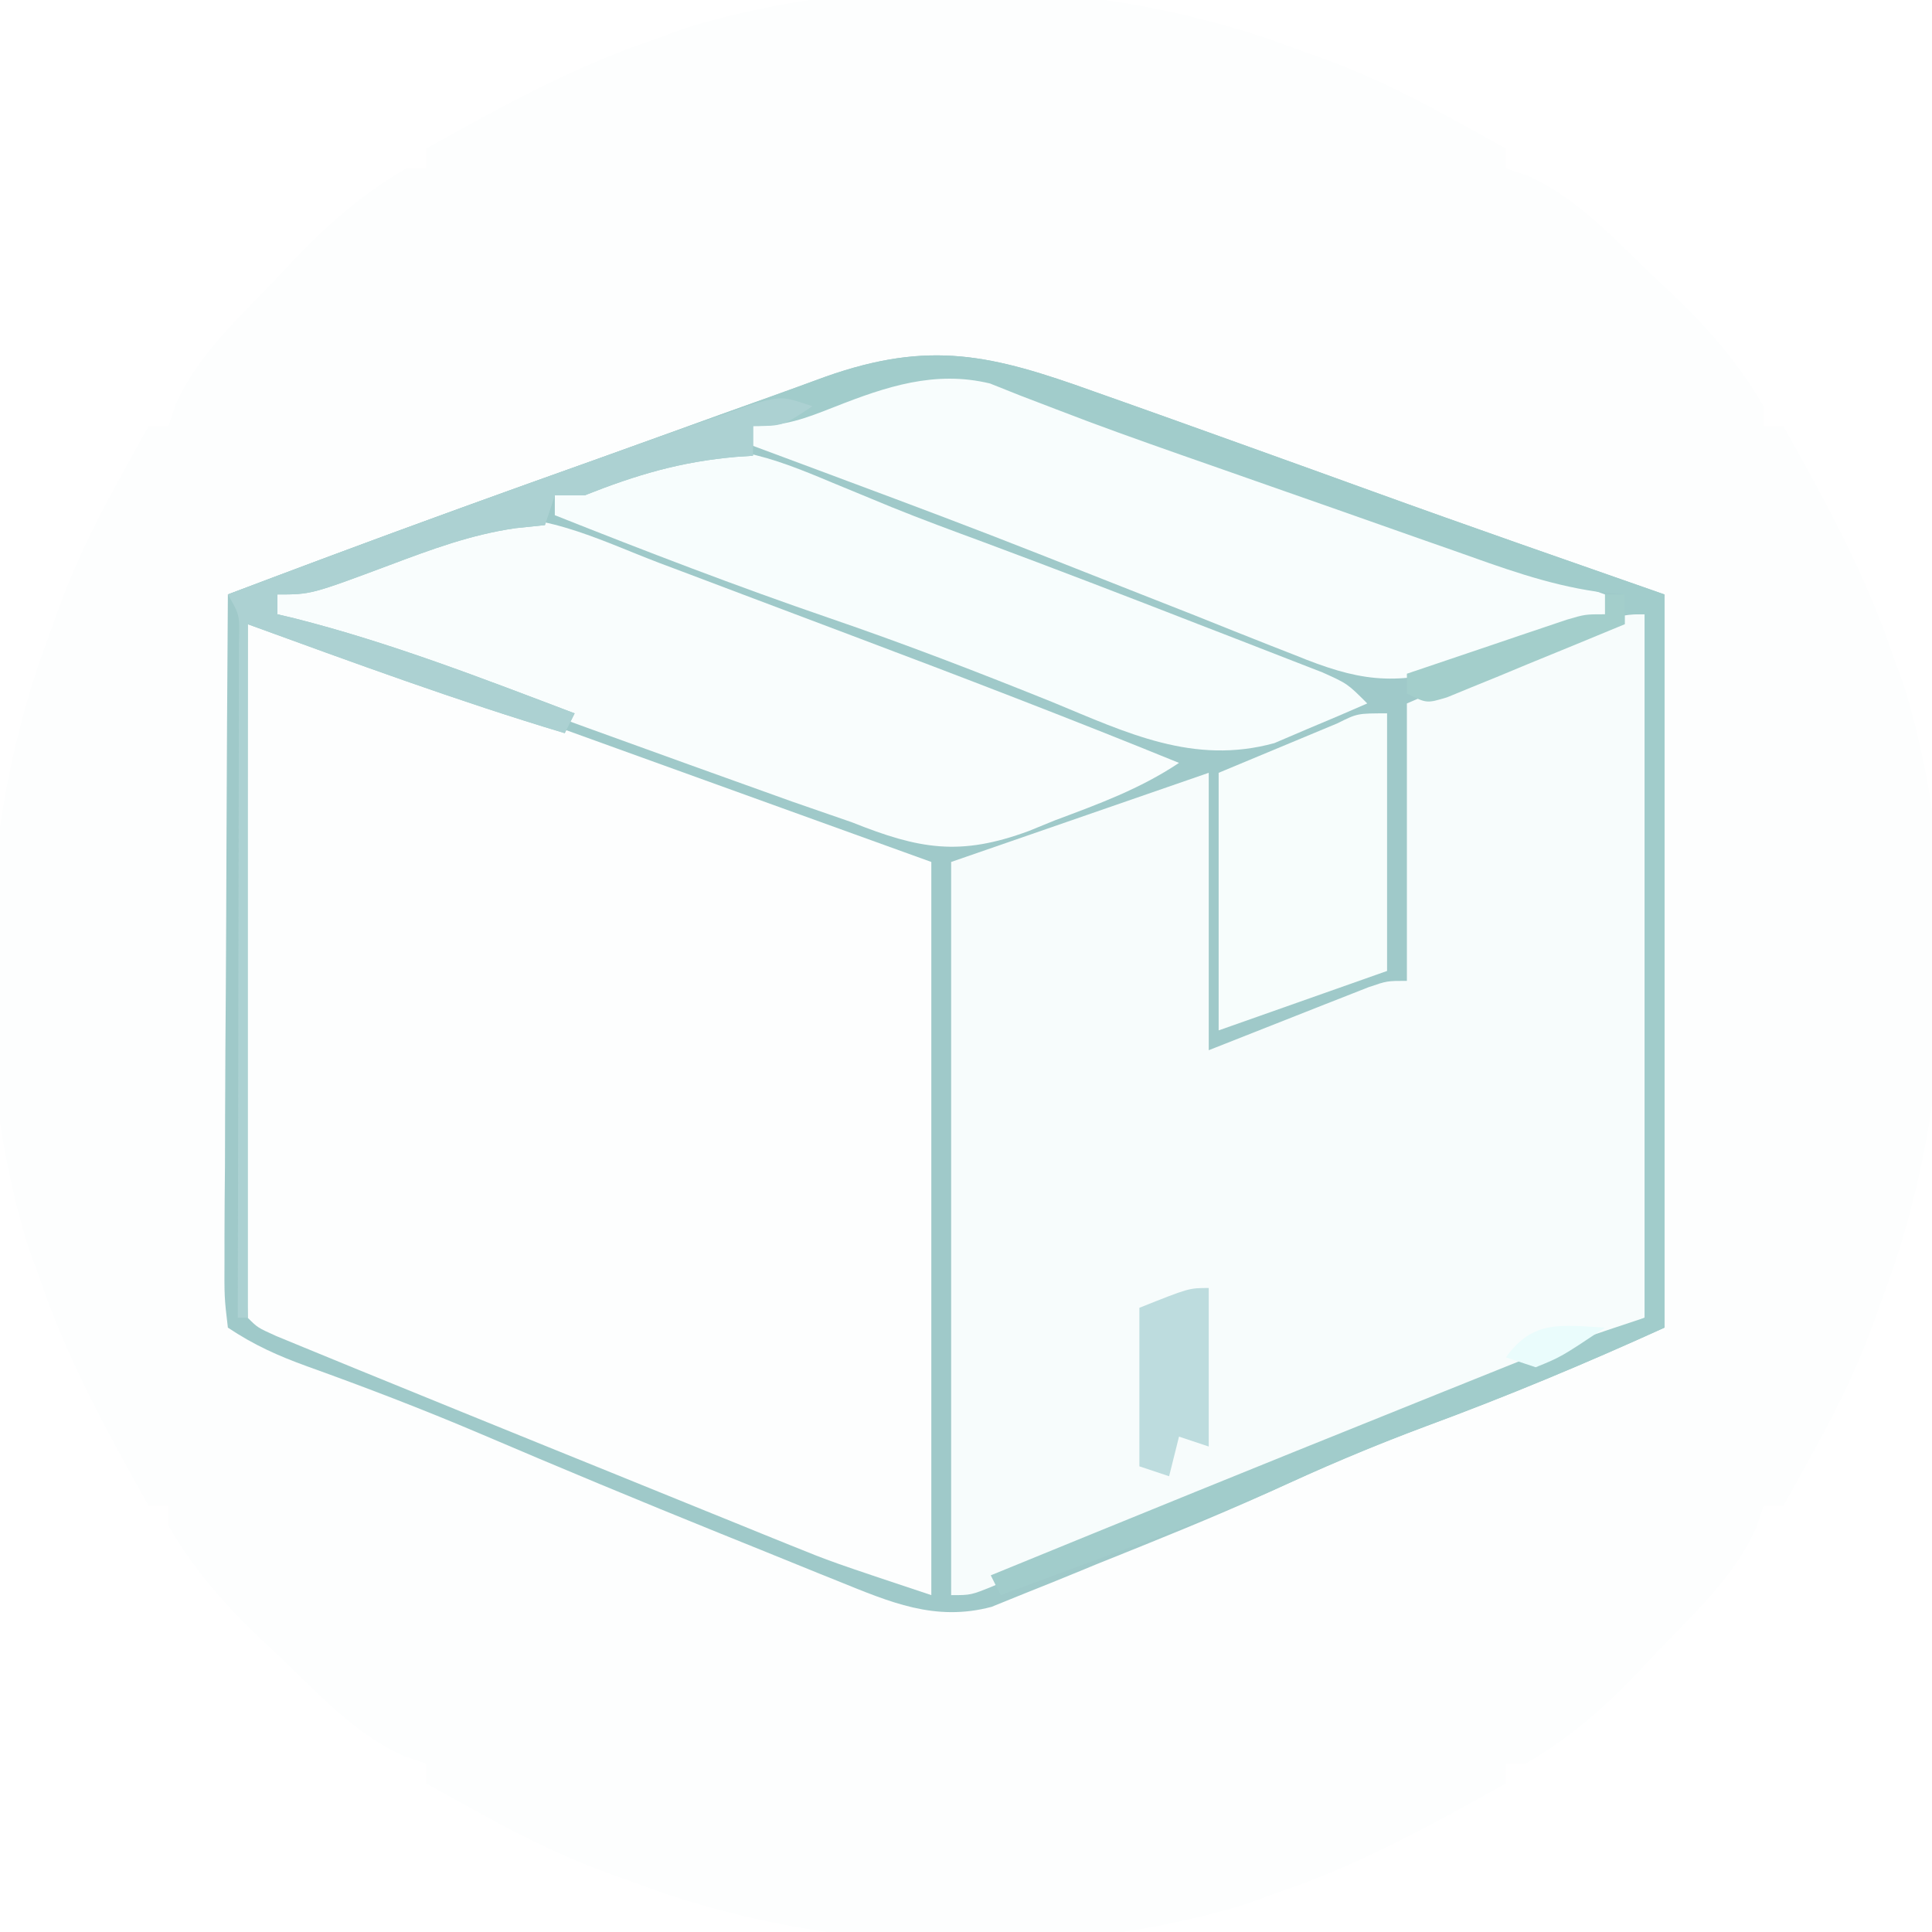
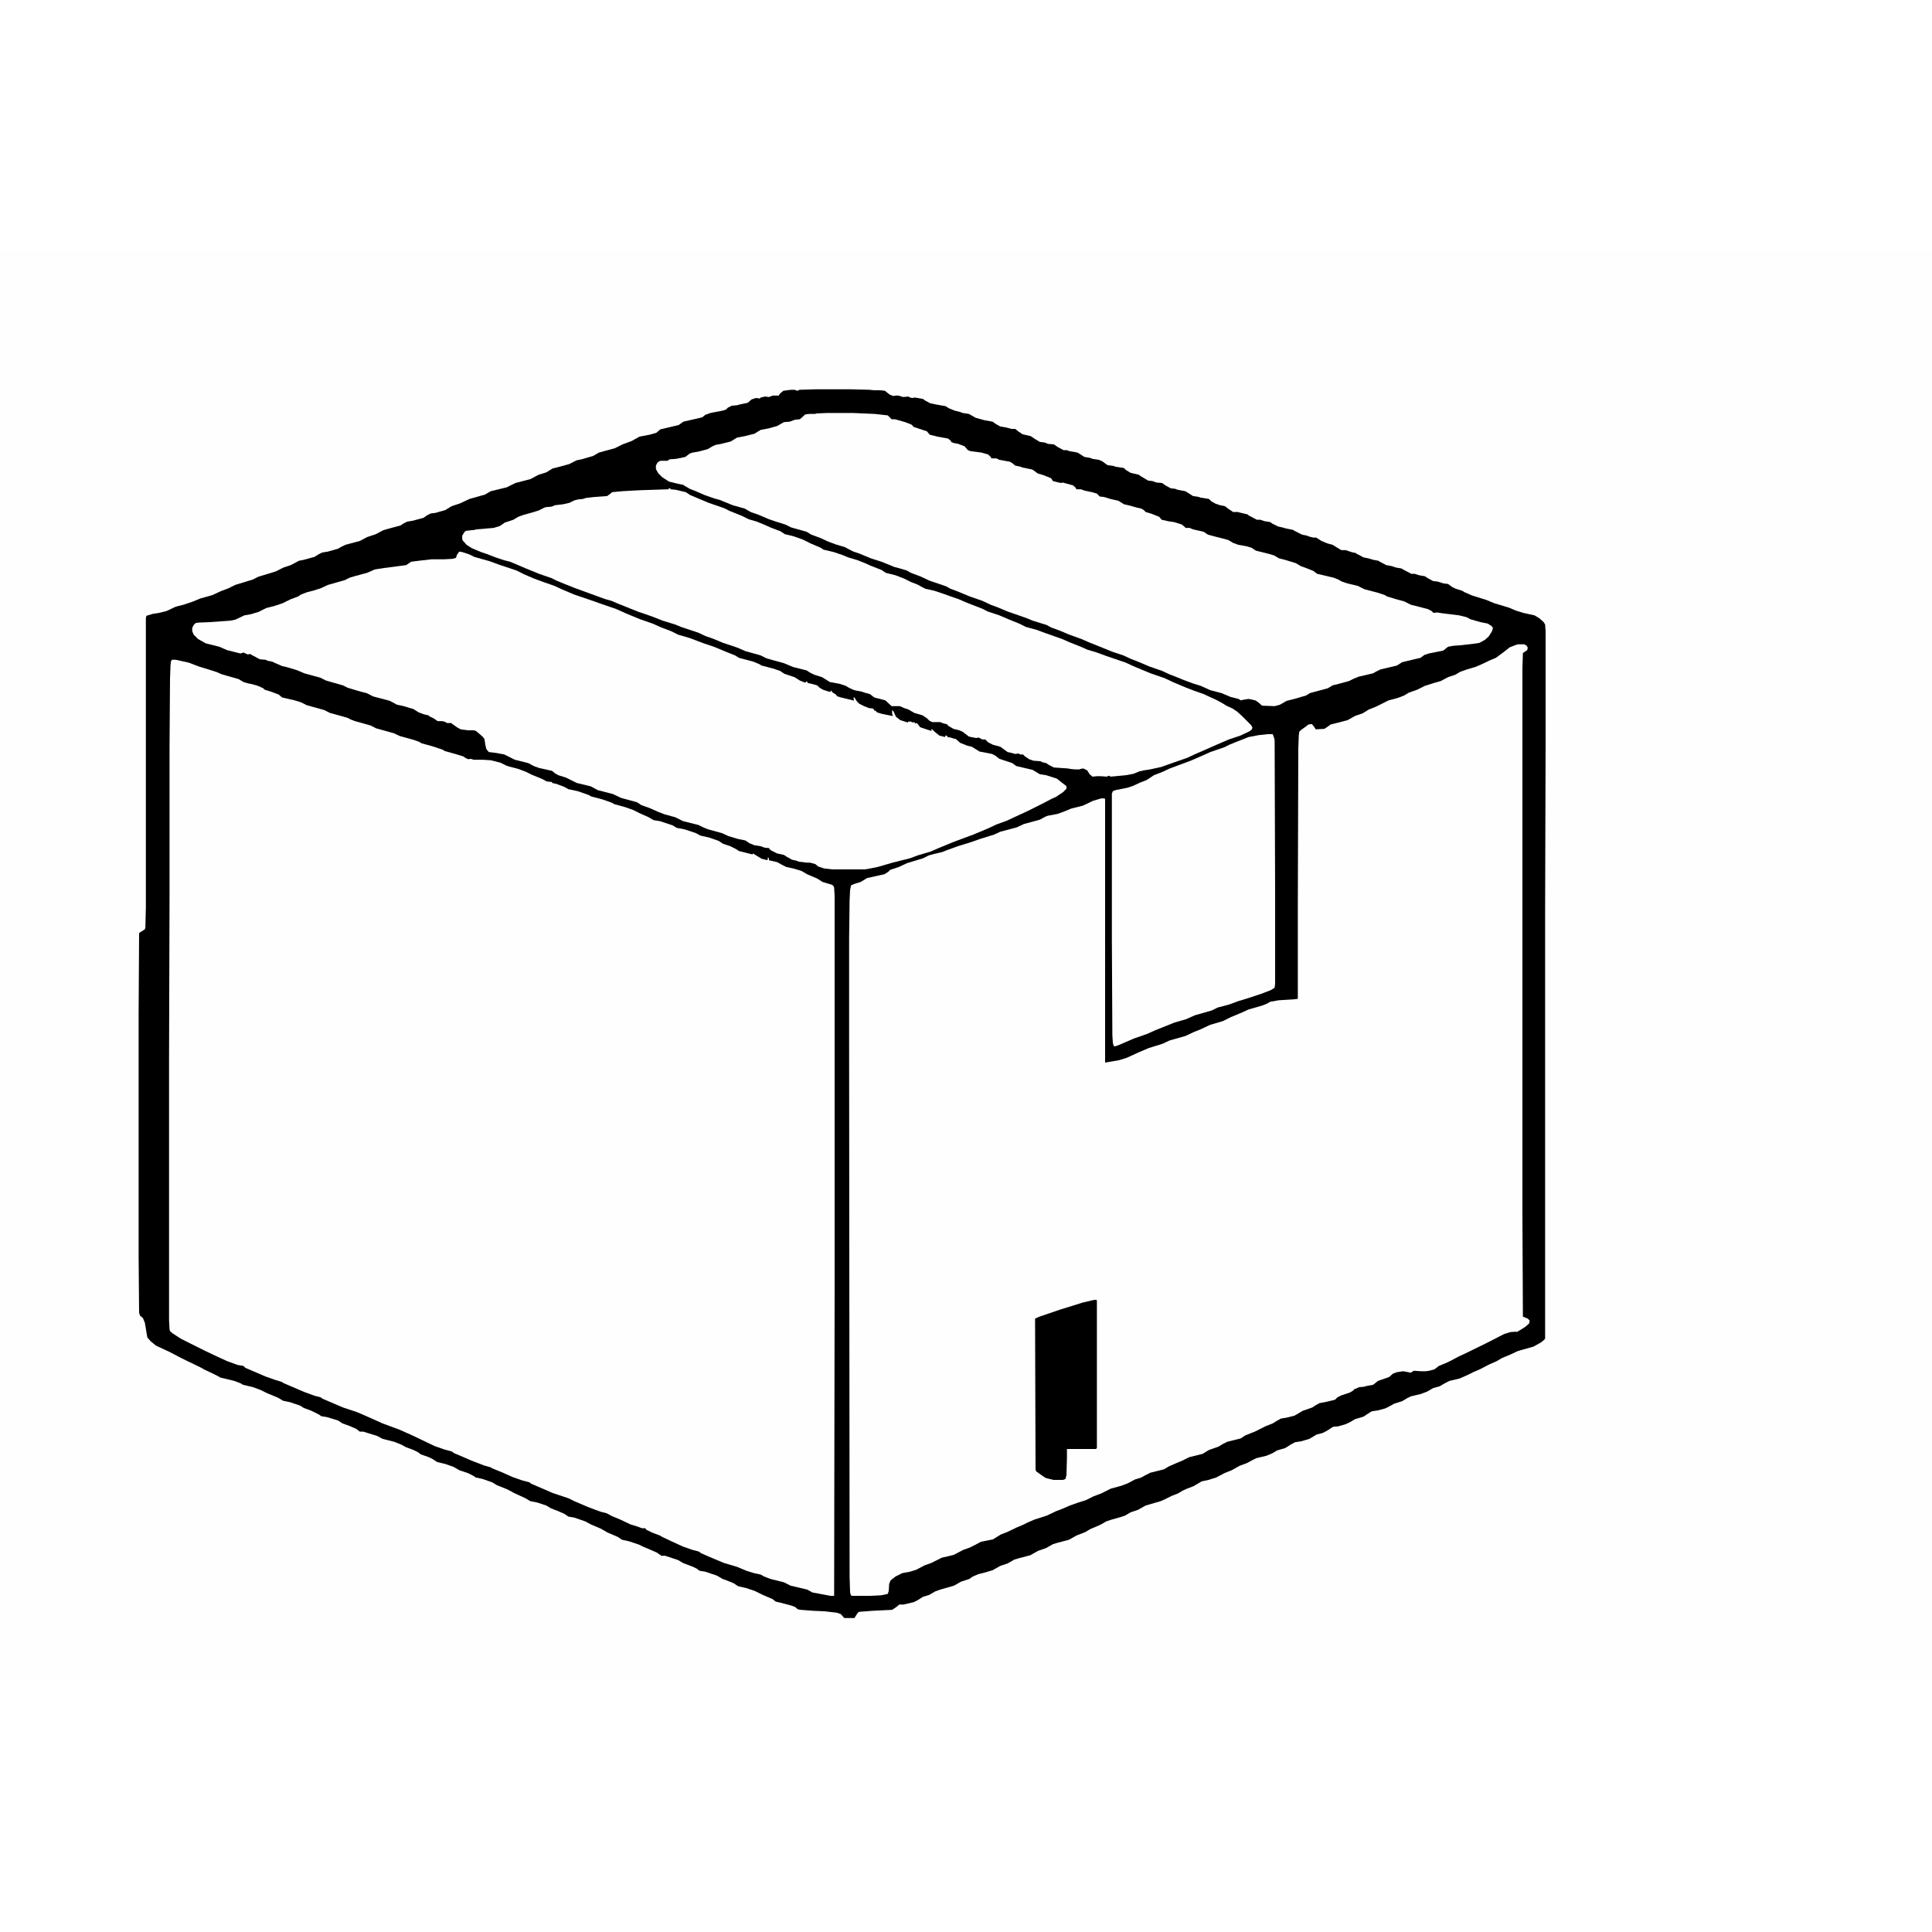
- <svg xmlns="http://www.w3.org/2000/svg" version="1.1" width="195" height="195">
-   <path d="M0 0 C0.988 0.35 0.988 0.35 1.997 0.708 C6.581 2.349 10.737 4.334 15 6.688 C16.134 7.31 17.269 7.933 18.438 8.574 C19.283 9.045 20.129 9.515 21 10 C21 10.66 21 11.32 21 12 C22.087 12.365 22.087 12.365 23.195 12.738 C28.286 15.028 31.99 19.191 36 23 C36.681 23.639 37.361 24.279 38.062 24.938 C41.61 28.362 44.517 31.729 47 36 C47 36.66 47 37.32 47 38 C47.66 38 48.32 38 49 38 C53.173 45.479 57.266 52.858 60 61 C60.373 62.018 60.745 63.037 61.129 64.086 C67.159 83.459 66.212 107.128 59 126 C58.766 126.659 58.533 127.318 58.292 127.997 C56.651 132.581 54.666 136.737 52.312 141 C51.69 142.134 51.067 143.269 50.426 144.438 C49.955 145.283 49.485 146.129 49 147 C48.34 147 47.68 147 47 147 C46.756 147.724 46.513 148.449 46.262 149.195 C43.972 154.286 39.809 157.99 36 162 C35.361 162.681 34.721 163.361 34.062 164.062 C30.638 167.61 27.271 170.517 23 173 C22.34 173 21.68 173 21 173 C21 173.66 21 174.32 21 175 C13.521 179.173 6.142 183.266 -2 186 C-3.018 186.373 -4.037 186.745 -5.086 187.129 C-24.459 193.159 -48.128 192.212 -67 185 C-67.659 184.766 -68.318 184.533 -68.997 184.292 C-73.581 182.651 -77.737 180.666 -82 178.312 C-83.134 177.69 -84.269 177.067 -85.438 176.426 C-86.283 175.955 -87.129 175.485 -88 175 C-88 174.34 -88 173.68 -88 173 C-88.724 172.756 -89.449 172.513 -90.195 172.262 C-95.286 169.972 -98.99 165.809 -103 162 C-104.021 161.041 -104.021 161.041 -105.062 160.062 C-108.61 156.638 -111.517 153.271 -114 149 C-114 148.34 -114 147.68 -114 147 C-114.66 147 -115.32 147 -116 147 C-120.173 139.521 -124.266 132.142 -127 124 C-127.559 122.472 -127.559 122.472 -128.129 120.914 C-134.159 101.541 -133.212 77.872 -126 59 C-125.766 58.341 -125.533 57.682 -125.292 57.003 C-123.651 52.419 -121.666 48.263 -119.312 44 C-118.379 42.298 -118.379 42.298 -117.426 40.562 C-116.955 39.717 -116.485 38.871 -116 38 C-115.34 38 -114.68 38 -114 38 C-113.756 37.276 -113.513 36.551 -113.262 35.805 C-110.972 30.714 -106.809 27.01 -103 23 C-102.361 22.319 -101.721 21.639 -101.062 20.938 C-97.638 17.39 -94.271 14.483 -90 12 C-89.34 12 -88.68 12 -88 12 C-88 11.34 -88 10.68 -88 10 C-80.521 5.827 -73.142 1.734 -65 -1 C-63.472 -1.559 -63.472 -1.559 -61.914 -2.129 C-42.541 -8.159 -18.872 -7.212 0 0 Z " fill="#FDFEFE" transform="translate(131,5)" />
-   <path d="M0 0 C0.999 0.353 1.998 0.706 3.027 1.07 C6.229 2.205 9.428 3.351 12.625 4.5 C13.678 4.878 14.73 5.256 15.815 5.645 C19.926 7.122 24.037 8.6 28.144 10.09 C37.945 13.641 47.783 17.055 57.625 20.5 C57.625 44.92 57.625 69.34 57.625 94.5 C49.632 98.133 41.729 101.433 33.52 104.461 C28.102 106.485 22.852 108.734 17.602 111.157 C11.906 113.727 6.112 116.051 0.312 118.375 C-0.307 118.631 -0.926 118.887 -1.564 119.15 C-3.387 119.903 -5.219 120.636 -7.051 121.367 C-8.658 122.019 -8.658 122.019 -10.298 122.683 C-16.011 124.2 -20.536 122.209 -25.855 120.059 C-26.462 119.815 -27.068 119.572 -27.692 119.321 C-29.651 118.533 -31.607 117.735 -33.562 116.938 C-34.921 116.389 -36.279 115.84 -37.637 115.292 C-45.785 111.998 -53.9 108.626 -61.981 105.171 C-67.72 102.732 -73.524 100.508 -79.392 98.401 C-82.356 97.325 -84.731 96.262 -87.375 94.5 C-87.736 91.45 -87.736 91.45 -87.716 87.48 C-87.716 86.758 -87.716 86.036 -87.717 85.292 C-87.715 82.9 -87.691 80.509 -87.668 78.117 C-87.662 76.461 -87.658 74.805 -87.655 73.148 C-87.644 68.785 -87.614 64.422 -87.581 60.059 C-87.55 55.608 -87.537 51.158 -87.521 46.707 C-87.489 37.971 -87.438 29.236 -87.375 20.5 C-84.834 19.546 -82.292 18.592 -79.751 17.638 C-79.038 17.37 -78.325 17.102 -77.591 16.826 C-68.399 13.377 -59.164 10.054 -49.914 6.765 C-47.449 5.884 -44.987 4.997 -42.528 4.103 C-39.247 2.909 -35.961 1.731 -32.672 0.562 C-30.788 -0.111 -28.91 -0.8 -27.032 -1.489 C-16.483 -5.209 -10.245 -3.681 0 0 Z " fill="#9FC9C9" transform="translate(110.375,39.5)" />
-   <path d="M0 0 C3.992 0.687 7.635 1.851 11.443 3.225 C12.078 3.453 12.713 3.681 13.367 3.916 C15.409 4.65 17.448 5.39 19.488 6.129 C20.754 6.585 22.02 7.041 23.286 7.496 C27.963 9.181 32.637 10.872 37.312 12.562 C47.769 16.337 58.226 20.111 69 24 C69 48.42 69 72.84 69 98 C58.874 94.625 58.874 94.625 54.854 92.995 C53.953 92.631 53.051 92.267 52.122 91.892 C51.178 91.507 50.234 91.123 49.262 90.727 C48.26 90.321 47.258 89.915 46.225 89.497 C43.045 88.209 39.866 86.917 36.688 85.625 C34.566 84.765 32.444 83.906 30.322 83.047 C24.545 80.706 18.771 78.356 13 76 C12.28 75.707 11.56 75.413 10.819 75.111 C9.072 74.397 7.327 73.679 5.582 72.961 C4.694 72.595 3.805 72.23 2.89 71.853 C1 71 1 71 0 70 C-0.094 67.822 -0.117 65.641 -0.114 63.461 C-0.114 62.778 -0.114 62.095 -0.114 61.391 C-0.113 59.124 -0.105 56.857 -0.098 54.59 C-0.096 53.022 -0.094 51.454 -0.093 49.886 C-0.09 45.751 -0.08 41.617 -0.069 37.482 C-0.058 33.266 -0.054 29.05 -0.049 24.834 C-0.038 16.556 -0.021 8.278 0 0 Z " fill="#FDFEFE" transform="translate(25,63)" />
-   <path d="M0 0 C0 23.43 0 46.86 0 71 C-29.579 83.514 -29.579 83.514 -40.75 87.812 C-49.152 91.074 -57.498 94.395 -65.727 98.074 C-68 99 -68 99 -70 99 C-70 74.58 -70 50.16 -70 25 C-61.42 22.03 -52.84 19.06 -44 16 C-44 25.24 -44 34.48 -44 44 C-38.165 41.7 -38.165 41.7 -32.333 39.393 C-31.607 39.108 -30.881 38.824 -30.133 38.531 C-29.389 38.238 -28.646 37.945 -27.879 37.643 C-26 37 -26 37 -24 37 C-24 27.76 -24 18.52 -24 9 C-3.2 0 -3.2 0 0 0 Z " fill="#F7FCFC" transform="translate(166,62)" />
-   <path d="M0 0 C1.021 0.384 2.043 0.768 3.095 1.163 C5.257 1.977 7.418 2.793 9.578 3.612 C12.834 4.846 16.094 6.073 19.354 7.299 C30.432 11.472 41.478 15.709 52.441 20.176 C48.474 22.821 44.33 24.323 39.879 25.988 C39.022 26.338 38.166 26.688 37.283 27.049 C30.316 29.623 26.217 28.883 19.441 26.176 C17.427 25.473 15.412 24.776 13.395 24.082 C11.159 23.283 8.925 22.481 6.691 21.676 C5.499 21.248 4.306 20.82 3.077 20.379 C-10.827 15.381 -24.695 10.285 -38.559 5.176 C-38.559 4.516 -38.559 3.856 -38.559 3.176 C-35.026 1.798 -31.481 0.453 -27.934 -0.887 C-26.935 -1.277 -25.936 -1.667 -24.906 -2.068 C-23.933 -2.433 -22.96 -2.797 -21.957 -3.172 C-21.067 -3.512 -20.177 -3.853 -19.259 -4.203 C-12.596 -5.735 -6.151 -2.34 0 0 Z " fill="#F9FDFD" transform="translate(66.55859,56.82422)" />
-   <path d="M0 0 C1.022 0.364 2.045 0.728 3.098 1.103 C6.358 2.266 9.614 3.437 12.871 4.609 C15.033 5.382 17.195 6.154 19.357 6.926 C24.449 8.744 29.538 10.569 34.627 12.397 C38.362 13.737 42.099 15.073 45.836 16.406 C46.915 16.791 47.994 17.176 49.105 17.573 C49.832 17.833 50.559 18.092 51.309 18.359 C51.309 19.019 51.309 19.679 51.309 20.359 C48.602 21.345 45.894 22.323 43.184 23.297 C42.043 23.714 42.043 23.714 40.879 24.139 C40.131 24.406 39.384 24.674 38.613 24.949 C37.932 25.195 37.252 25.441 36.55 25.695 C29.934 27.656 26.273 27.04 20.035 24.492 C19.242 24.182 18.449 23.871 17.631 23.551 C15.06 22.542 12.497 21.513 9.934 20.484 C8.174 19.79 6.413 19.097 4.652 18.406 C1.158 17.034 -2.334 15.656 -5.824 14.274 C-12.23 11.745 -18.674 9.322 -25.129 6.922 C-26.121 6.551 -27.114 6.181 -28.136 5.799 C-30.321 4.984 -32.506 4.171 -34.691 3.359 C-34.691 2.699 -34.691 2.039 -34.691 1.359 C-32.01 0.319 -29.323 -0.698 -26.629 -1.703 C-25.877 -1.998 -25.125 -2.292 -24.35 -2.596 C-23.605 -2.87 -22.861 -3.144 -22.094 -3.426 C-21.08 -3.811 -21.08 -3.811 -20.047 -4.203 C-13.161 -5.482 -6.37 -2.305 0 0 Z " fill="#F8FDFD" transform="translate(110.6914,41.64062)" />
-   <path d="M0 0 C1.338 0.554 2.676 1.106 4.016 1.656 C4.693 1.936 5.37 2.216 6.068 2.504 C9.105 3.735 12.176 4.866 15.25 6 C22.527 8.706 29.772 11.494 37.007 14.312 C38.29 14.811 39.574 15.308 40.859 15.803 C42.676 16.504 44.491 17.213 46.305 17.922 C47.365 18.334 48.426 18.746 49.519 19.171 C52.062 20.312 52.062 20.312 54.062 22.312 C52.072 23.189 50.07 24.038 48.062 24.875 C46.949 25.351 45.835 25.826 44.688 26.316 C36.533 28.557 29.797 25.282 22.312 22.188 C14.844 19.178 7.369 16.294 -0.25 13.688 C-9.583 10.486 -18.769 6.956 -27.938 3.312 C-27.938 2.652 -27.938 1.992 -27.938 1.312 C-25.756 0.438 -23.57 -0.412 -21.375 -1.25 C-20.157 -1.726 -18.939 -2.201 -17.684 -2.691 C-11.083 -4.447 -6.132 -2.582 0 0 Z " fill="#F7FDFD" transform="translate(83.9375,48.6875)" />
-   <path d="M0 0 C0.999 0.353 1.998 0.706 3.027 1.07 C6.229 2.205 9.428 3.351 12.625 4.5 C13.678 4.878 14.73 5.256 15.815 5.645 C19.926 7.122 24.037 8.6 28.144 10.09 C37.945 13.641 47.783 17.055 57.625 20.5 C57.625 44.92 57.625 69.34 57.625 94.5 C49.632 98.133 41.729 101.433 33.52 104.461 C29.019 106.143 24.62 107.926 20.262 109.949 C14.266 112.72 8.133 115.032 1.938 117.312 C0.842 117.719 -0.253 118.126 -1.381 118.545 C-4.044 119.534 -6.709 120.518 -9.375 121.5 C-9.705 120.84 -10.035 120.18 -10.375 119.5 C3.334 113.891 17.052 108.304 30.798 102.785 C32.086 102.267 33.375 101.748 34.663 101.228 C36.485 100.493 38.309 99.762 40.133 99.031 C41.69 98.406 41.69 98.406 43.278 97.768 C47.35 96.225 51.494 94.877 55.625 93.5 C55.625 70.07 55.625 46.64 55.625 22.5 C54.965 22.5 54.305 22.5 53.625 22.5 C53.625 21.84 53.625 21.18 53.625 20.5 C52.681 20.406 51.738 20.311 50.766 20.214 C45.754 19.492 41.126 17.768 36.371 16.078 C35.393 15.736 34.415 15.394 33.408 15.042 C30.291 13.951 27.177 12.851 24.062 11.75 C21.997 11.025 19.931 10.301 17.865 9.578 C15.846 8.87 13.827 8.161 11.809 7.453 C10.827 7.11 9.846 6.766 8.835 6.413 C4.631 4.936 0.439 3.446 -3.714 1.834 C-4.931 1.368 -6.148 0.902 -7.402 0.422 C-8.409 0.021 -9.416 -0.381 -10.453 -0.794 C-16.007 -2.136 -20.943 -0.48 -26.125 1.562 C-29.171 2.758 -31.085 3.5 -34.375 3.5 C-34.375 4.49 -34.375 5.48 -34.375 6.5 C-34.932 6.537 -35.489 6.575 -36.062 6.613 C-41.682 7.097 -46.143 8.425 -51.375 10.5 C-52.365 10.5 -53.355 10.5 -54.375 10.5 C-54.705 11.49 -55.035 12.48 -55.375 13.5 C-56.35 13.602 -57.324 13.704 -58.328 13.809 C-62.823 14.45 -66.891 15.97 -71.125 17.562 C-78.99 20.5 -78.99 20.5 -82.375 20.5 C-82.375 21.16 -82.375 21.82 -82.375 22.5 C-81.801 22.635 -81.228 22.771 -80.637 22.91 C-70.958 25.363 -61.699 28.966 -52.375 32.5 C-52.87 33.49 -52.87 33.49 -53.375 34.5 C-64.179 31.259 -74.775 27.355 -85.375 23.5 C-85.375 46.6 -85.375 69.7 -85.375 93.5 C-85.705 93.5 -86.035 93.5 -86.375 93.5 C-86.373 92.615 -86.371 91.73 -86.368 90.818 C-86.348 82.489 -86.333 74.161 -86.323 65.832 C-86.318 61.55 -86.311 57.268 -86.3 52.985 C-86.289 48.855 -86.283 44.725 -86.28 40.595 C-86.278 39.017 -86.275 37.438 -86.269 35.86 C-86.262 33.655 -86.261 31.45 -86.261 29.245 C-86.259 27.988 -86.257 26.731 -86.255 25.436 C-86.171 22.566 -86.171 22.566 -87.375 20.5 C-74.941 15.775 -62.446 11.222 -49.914 6.765 C-47.449 5.884 -44.987 4.997 -42.528 4.103 C-39.247 2.909 -35.961 1.731 -32.672 0.562 C-30.788 -0.111 -28.91 -0.8 -27.032 -1.489 C-16.483 -5.209 -10.245 -3.681 0 0 Z " fill="#A1CCCB" transform="translate(110.375,39.5)" />
-   <path d="M0 0 C0 8.58 0 17.16 0 26 C-5.61 27.98 -11.22 29.96 -17 32 C-17 23.42 -17 14.84 -17 6 C-13.04 4.35 -9.08 2.7 -5 1 C-3 0 -3 0 0 0 Z " fill="#F7FDFC" transform="translate(140,72)" />
-   <path d="M0 0 C-3 2 -3 2 -6 2 C-6 2.99 -6 3.98 -6 5 C-6.557 5.037 -7.114 5.075 -7.688 5.113 C-13.307 5.597 -17.768 6.925 -23 9 C-23.99 9 -24.98 9 -26 9 C-26.33 9.99 -26.66 10.98 -27 12 C-27.975 12.102 -28.949 12.204 -29.953 12.309 C-34.448 12.95 -38.516 14.47 -42.75 16.062 C-50.615 19 -50.615 19 -54 19 C-54 19.66 -54 20.32 -54 21 C-53.426 21.135 -52.853 21.271 -52.262 21.41 C-42.583 23.863 -33.324 27.466 -24 31 C-24.495 31.99 -24.495 31.99 -25 33 C-35.804 29.759 -46.4 25.855 -57 22 C-57 45.1 -57 68.2 -57 92 C-57.33 92 -57.66 92 -58 92 C-57.998 91.115 -57.996 90.23 -57.993 89.318 C-57.973 80.989 -57.958 72.661 -57.948 64.332 C-57.943 60.05 -57.936 55.768 -57.925 51.485 C-57.914 47.355 -57.908 43.225 -57.905 39.095 C-57.903 37.517 -57.9 35.938 -57.894 34.36 C-57.887 32.155 -57.886 29.95 -57.886 27.745 C-57.884 26.488 -57.882 25.231 -57.88 23.936 C-57.796 21.066 -57.796 21.066 -59 19 C-45.395 13.83 -31.714 8.872 -18 4 C-17.163 3.701 -16.325 3.402 -15.462 3.093 C-13.353 2.343 -11.241 1.606 -9.125 0.875 C-7.993 0.481 -6.861 0.086 -5.695 -0.32 C-3 -1 -3 -1 0 0 Z " fill="#ACD1D2" transform="translate(82,41)" />
-   <path d="M0 0 C0 5.28 0 10.56 0 16 C-0.99 15.67 -1.98 15.34 -3 15 C-3.33 16.32 -3.66 17.64 -4 19 C-4.99 18.67 -5.98 18.34 -7 18 C-7 12.72 -7 7.44 -7 2 C-2 0 -2 0 0 0 Z " fill="#BDDCDE" transform="translate(122,130)" />
-   <path d="M0 0 C0.66 0 1.32 0 2 0 C2 0.99 2 1.98 2 3 C-1.287 4.367 -4.58 5.716 -7.875 7.062 C-8.812 7.452 -9.749 7.842 -10.715 8.244 C-11.611 8.608 -12.507 8.972 -13.43 9.348 C-14.257 9.688 -15.085 10.028 -15.937 10.379 C-18 11 -18 11 -20 10 C-20 9.34 -20 8.68 -20 8 C-17.043 6.995 -14.084 5.997 -11.125 5 C-10.283 4.714 -9.441 4.428 -8.574 4.133 C-7.769 3.862 -6.963 3.591 -6.133 3.312 C-5.389 3.061 -4.646 2.81 -3.879 2.551 C-2 2 -2 2 0 2 C0 1.34 0 0.68 0 0 Z " fill="#A3CECB" transform="translate(162,60)" />
-   <path d="M0 0 C-4.44 2.96 -4.44 2.96 -7 4 C-7.99 3.67 -8.98 3.34 -10 3 C-7.295 -0.818 -4.379 -0.248 0 0 Z " fill="#EAFCFC" transform="translate(162,134)" />
+ <svg xmlns="http://www.w3.org/2000/svg" version="1.1" viewBox="0 0 4000 2960" width="1280" height="1280">
+   <path transform="translate(0)" d="m0 0h4e3v2960h-4e3z" />
+   <path transform="translate(0)" d="m0 0h4e3v2960h-4e3zm1689 286-34 1-3 2-5-1-1-1h-8l-16 2-5 4-4 4v2h-13l-8 3-8-1-9 2-2 2-8-1-9 3-8 7-15 3-7 2-11 1-8 4-4 4-6 2-26 5-11 4-6 5-39 9-10 7-38 9-8 7-14 4-21 4-9 5-7 4-19 7-16 8-33 9-12 7-24 7-10 2-16 8-22 6-12 3-13 8-16 5-17 9-31 8-18 9-33 8-12 7-32 9-19 9-18 6-13 8-21 6-9 1-8 4-7 5-22 6-12 2-8 4-6 4-26 7-10 3-15 8-18 6-15 8-30 8-10 5-5 3-21 6-12 2-8 4-8 5-22 6-10 2-17 9-15 5-16 8-16 5-20 6-12 6-36 11-14 7-16 6-17 8-25 7-17 7-18 6-16 4-19 9-16 4-13 2-13 4-1 5v599l-1 41-1 4-11 7-1 1-1 167v504l1 115 2 6 6 5 4 10 5 30 7 8 11 9 28 13 19 10 16 8 29 14 9 5 17 8 10 5 5 3 29 7 13 5 5 3 21 5 16 6 12 6 24 10 10 6 14 3 21 7 8 5 16 6 16 8 4 3 12 2 23 7 9 6 14 5 14 6 8 6h7l29 9 11 6 24 6 15 6 9 5 16 6 10 5 5 4 17 6 8 4 9 6 17 4 17 6 12 7 18 6 10 5 6 4 14 3 20 7 10 6 20 8 8 4 7 4 24 11 10 6 15 3 18 6 10 6 13 5 14 6 9 6 12 2 23 8 11 6 21 9 14 8 21 9 9 6 14 3 21 7 8 4 12 5 18 8 5 4h2v2h9l27 9 10 6 21 8 8 4 5 4 12 2 24 8 12 7 11 4 12 5 9 6 17 4 18 6 16 8 21 9 6 5 9 2 23 6 8 3 6 5 6 1 26 2 23 1 26 3 8 3 7 8h21l5-8 3-4 3-1 26-2 41-2 9-6 6-5h9l21-5 8-4 11-7 13-4 12-7 11-4 28-8 14-8 18-6 7-5 12-5 12-3 17-5 16-9 15-5 14-8 10-3 23-6 16-9 17-6 14-8 10-3 23-6 16-9 18-7 10-6 14-6 9-4 10-6 12-4 18-5 9-3 12-7 15-5 16-9 31-9 9-4 14-7 13-5 10-6 9-4 13-5 17-10 14-3 16-5 17-9 15-6 16-9 16-6 11-6 8-4 21-5 12-5 10-6 17-5 11-7 9-5 13-2 17-5 15-9 12-3 8-4 11-7 3-2 11-1 14-4 9-4 12-7 17-5 9-6 8-5 13-2 15-4 8-4 11-6 16-5 10-6 8-4 21-5 13-5 12-7 14-4 10-6 10-5 21-5 16-7 12-6 16-7 15-8 18-8 10-6 19-8 15-7 32-9 16-9 7-6 1-2v-887l1-344v-233l-1-14-3-5-9-8-10-6-23-5-16-5-14-6-30-9-17-7-29-9-16-7-5-3-13-4-8-4-8-6-9-1-13-4-9-1-11-6-6-4-12-2-9-3h-7l-19-10-1-1-12-2-9-3-11-2-15-8-1-1-11-2-10-3-10-2-15-8-1-1-9-2-12-4h-9l-10-6-8-5-11-3-12-5-11-7h-6l-8-2-5-2-10-2-16-8-3-2-15-3-7-2-9-2-12-6-4-3-12-2-9-3h-7l-17-9-2-2-17-4-3-1h-10l-9-6-8-6-10-2-9-3-9-5-5-5-19-3-1-1-13-2-11-7-5-3-16-3-5-2-9-1-11-6-7-5-12-1-8-3-9-1-15-9-4-3-17-4-10-6-4-4-19-3-1-1-14-2-11-8-7-3-13-2-5-2-12-2-14-9-17-3-5-2h-7l-13-7-7-5-12-1-8-3-9-1-10-6-9-6-17-4-9-6-6-5h-8l-11-3-12-2-9-5-7-5-17-3-18-5-14-8-13-2-5-2-12-3-12-5-6-4-17-3-15-3-11-6-4-3-11-2-6-1-5 1-5-1-3-2-11 1-10-3h-6l-4 1-8-3-10-8-10-1h-12l-10-1-38-1z" fill="#FEFEFE" />
+   <path transform="translate(356,846)" d="m0 0h8l27 6 13 5 8 3 26 8 12 4 9 4 35 10 10 6 10 3 6 1 14 4 11 5 3 3 13 4 16 6 7 6 26 6 13 4 12 6 36 10 12 6 36 10 8 4 8 3 32 9 12 6 36 10 13 6 29 8 11 4 5 3 22 6 21 7 5 3 25 7 13 4 6 4 5 2 4-1 7 2h19l16 1 20 5 12 6 6 2 19 5 16 6 12 6 22 9 9 5 11 1v2l9 2 16 6 9 5 19 4 23 8 5 3 23 6 20 7 5 3 22 6 17 6 14 7 18 8 10 6 13 2 27 9 8 5 16 3 24 8 9 5 18 4 20 7 9 6 15 5 12 6 6 4 28 7 1-2 13 8 5 3 12 3 1-6 2 2v4l17 4 11 6 8 4 14 3 17 5 12 7 21 9 11 7 20 6 3 3 1 3 1 17v817l-1 632h-8l-37-7-11-6-34-8-14-7-28-7-13-5-7-4-14-3-16-5-19-8-27-8-31-13-16-7-6-4-12-3-20-7-24-11-19-9-5-3-16-6-12-6-2-3h-7l-11-4-13-4-21-10-17-7-11-6-12-3-11-4-16-6-28-12-12-6-33-11-23-10-21-9-4-3-15-4-20-7-20-9-22-9-3-2-14-4-26-10-23-10-12-5-6-4-15-4-20-7-46-22-27-12-35-13-29-13-16-7-7-3-30-10-42-18-4-3-12-3-22-8-42-18-5-3-13-4-20-7-42-18-4-4-12-2-22-8-26-12-21-10-48-24-17-11-6-5-1-4-1-19v-538l1-339v-307l1-144 1-27 1-9z" fill="#FEFEFE" />
+   <path transform="translate(3143,814)" d="m0 0h13l5 3 2 4-1 5-9 6-1 32v1130l1 212 10 4 4 4-1 6-8 7-11 7-7 4-1-1-12 1-13 4-35 18-47 23-13 6-13 7-10 5-17 7-9 7-11 3-7 1h-10l-15-1-6 4-10-2-6-1-13 2-8 3-8 7-23 8-10 8-16 3-2 1-11 1-9 4h-2v2l-8 5-18 6-8 4-5 5-21 5-11 2-9 5-6 4-20 7-10 6-7 4-16 4-12 2-9 5-8 5-15 6-22 11-20 8-9 6-28 7-10 5-8 5-20 7-13 8-28 7-14 7-12 5-16 7-10 6-28 7-12 6-7 4-13 4-15 8-13 5-22 6-20 10-16 6-16 8-16 5-17 6-16 7-13 5-19 9-25 8-14 6-10 5-12 5-21 10-13 5-16 10-25 5-13 7-10 5-14 5-19 10-16 4-9 2-22 11-14 5-17 9-13 4-16 3-14 7-10 8-3 7-1 15-2 6-9 2-6 1-21 1h-39l-2-3-1-5-1-31-1-1099v-223l1-79 1-21 2-10 7-3 13-4 13-8 36-8 8-5 4-4 18-6 17-8 33-10 12-6 11-3 17-4 10-4 22-8 26-8 20-7 29-9 13-6 34-9 15-7 33-9 11-6 5-2 21-4 16-6 12-5 24-6 21-10 17-5h7l1 2v545l29-5 16-5 24-11 21-9 29-9 15-7 32-9 17-8 15-6 19-9 27-8 16-8 24-10 13-6 28-8 10-4 7-4 17-3 32-2 8-1v-190l1-329 1-26 1-8 4-4 10-7 5-4 7-1 5 6 3 5 18-1 6-4 7-5 12-3 23-6 16-9 15-5 13-8 15-6 26-13 19-5 13-5 10-6 17-6 16-8 19-6 14-4 15-8 15-5 10-6 14-5 17-5 12-5 19-9 12-5 15-11 14-11 13-5z" fill="#FEFEFE" />
+   <path transform="translate(951,622)" d="m0 0 6 1 15 5 10 5 32 9 19 7 36 12 16 8 21 9 19 7 23 8 15 7 26 11 41 14 14 5 32 11 20 9 29 12 26 9 18 8 21 8 14 7 24 7 29 11 21 7 24 10 20 8 8 5 30 8 12 5 5 3 23 6 15 5 9 6 21 7 11 7 10 4h2l1-2 3 1v2l9 2 11 3 5 5 7 4 12 4h4l1-3 2 4 9 6v2l9 3 25 6 2 1-1-7h2l5 8 5 5 10 5 10 4 9 1 2 4h2l4 4 10 3 20 4h3l-2-4v-8l3 3 5 11 9 7 16 5v-2h6l4 2 2-1 2 1v2l4-1 4 4v2h2v2l5 2 18 6h2l-1-3h2l5 5 10 8 12 3v-3h3l2 3 6 1 6 2 5 1 9 8 15 6 9 2 16 10 11 2 15 3 6 3 9 7 27 9 8 6 34 8 15 9 13 2 22 7 10 8 8 6 2 2v5l-7 7-15 10-9 4-17 9-32 16-26 12-17 8-22 8-17 8-31 13-19 7-24 9-29 12-16 7-27 8-16 6-36 9-31 9-20 4-7 1h-66l-18-2-12-4-6-5-11-3h-7l-16-2-5-2-9-2-11-6-6-4-14-3-12-6-4-3v-2l-10-1-8-3-13-2-10-4-9-6-15-3-20-6-13-6-29-8-10-4-10-5-32-8-16-8-22-6-13-5-18-8-17-6-9-6-33-9-17-8-31-8-15-8-29-7-22-11-16-5-7-4-6-5-27-6-11-4-11-6-28-7-22-11-16-3-16-2-5-6-2-8-2-13-4-5-8-7-6-5-5-1h-12l-14-2-6-3-10-7-4-3h-8l-6-3-5-1h-9l-7-5-10-5-2-2-9-2-11-4-11-7-7-2-13-4-14-3-15-8-34-9-14-7-12-3-27-8-10-5-35-10-12-6-15-4-18-5-14-6-6-2-17-5-9-2-16-7-4-2-10-2-4-2-12-1-15-8-5-3-5 1-9-4-6 2-28-7-16-7-28-7-16-9-9-9-3-7v-7l3-6 4-4 6-1 24-1 42-3 10-2 19-9 12-2 17-5 16-8 19-5 15-5 16-8 16-6 6-4 13-5 12-3 16-5 15-7 35-10 10-5 10-3 26-7 16-7 19-3 16-2 30-4 6-4 4-3 16-2 26-3h26l18-1 7-2 2-6 4-6z" fill="#FEFEFE" />
+   <path transform="translate(1713,335)" d="m0 0h52l46 2 27 3 8 8h7l21 6 13 5 5 5 27 9 6 7 16 4 22 4 6 5v2l5 2 10 2 13 5 7 8 5 2 23 3 14 4 6 6v2h11l6 3 22 4 5 3 6 5 10 2 5 2 20 4 6 4 5 4 13 4 15 6 4 6 12 3 5 1 3-1 22 6 6 6v2h10l8 3 15 3 10 3 6 6 9 1 13 4 17 4 11 7 9 2 18 5 9 2 5 3 4 4 13 4 15 6 5 6 13 3 13 2 16 5 8 7h8l7 3 22 5 9 6 15 4 16 4 11 3 10 6 11 4 17 3 10 3 9 6 28 7 10 3 10 6 12 3 23 7 10 6 11 4 15 6 8 6 34 8 10 4 7 4 12 4 21 5 14 7 27 7 15 5 5 3 20 6 15 4 14 7 8 2 27 7 8 4 4 4 7-1 13 2 33 4 16 4 7 4 21 6 15 3 8 5 3 4-2 7-7 11-8 7-11 6-13 2-27 3-14 1-11 2-10 8-30 6-9 3-8 6-13 3-25 6-11 7-34 8-10 5-5 3-30 7-10 4-10 5-22 6-12 3-10 6-37 10-8 5-24 7-16 4-14 8-11 3-26-1-8-7-6-4-14-3-12 2-4 1-5-3-16-4-19-8-23-6-20-9-16-5-19-7-17-7-13-5-15-7-26-9-26-11-13-5-15-7-24-8-27-11-20-8-16-7-25-9-19-8-19-7-9-5-29-9-12-5-17-6-23-8-19-8-16-6-17-8-26-9-24-10-16-6-9-5-35-12-17-8-21-8-9-5-17-5-8-2-12-5-15-6-22-7-24-10-12-4-12-6-5-3-20-6-16-6-15-7-19-7-10-6-32-9-12-6-16-5-18-6-21-9-17-6-12-7-25-7-27-11-11-3-20-7-16-7-15-6-12-7-1-1-14-3-16-4-14-9-8-8-4-7-1-2v-7l3-6 4-3 3-1h14l4-3 14-1 19-4 9-7 6-2 12-2 19-5 10-6 7-3 11-2 20-5 13-8 16-3 20-5 8-5 5-3 16-3 18-5 14-8 12-1 11-4 10-1 8-7 3-3 9-1h11l4-1z" fill="#FEFEFE" />
+   <path transform="translate(1385,491)" d="m0 0h3v2l11 1 21 5 9 6 38 16 32 11 12 6 25 10 14 7 17 5 17 7 11 5 21 8 9 6 17 4 20 7 16 8 21 9 6 4 21 5 18 6 12 5 20 6 15 6 11 5 23 9 9 6 20 5 18 7 14 7 13 5 13 7 4 2 18 4 21 7 11 4 20 7 16 7 31 12 12 6 24 8 21 9 20 8 14 7 22 6 19 7 34 12 16 7 25 10 11 5 20 6 19 7 41 14 15 7 36 15 29 10 17 8 26 11 18 7 20 7 28 13 11 6 8 5 13 6 9 6 10 9 19 19 3 5-1 4-5 4-19 9-24 8-30 13-18 8-23 10-15 7-43 15-11 4-23 5-13 2-9 2-12 5-16 3-21 2-11 1-2-2-4 1-1 1-13-1h-8l-9 1-6-5-5-8-8-4-6 1-2 1h-9l-10-1-5-1-29-2-10-5-6-4-8-2-4-2-14-1-9-3-9-6-4-4h-6l-3-2-7 1-7-2-9-2-15-11-15-4-10-5-6-6h-6l-8-4-5 1-15-3-13-10-7-3-12-3-12-7v-2l-11-3-4-2h-17l-6-3-5-5-9-6-17-5-12-7-9-3-9-4h-17l-13-12-23-6-9-7-11-3-6-2-15-3-7-3-6-3-5-3-12-4-21-4-16-10-16-5-10-5-6-4-28-7-19-8-22-6-14-4-12-6-32-9-16-7-30-10-19-8-17-6-15-7-36-12-12-5-26-8-23-9-29-10-40-16-14-6-14-4-22-8-41-15-20-8-17-7-10-5-26-9-27-11-21-9-12-5-12-3-18-6-18-7-12-4-19-8-11-7-8-9-1-3v-7l5-8 3-2 18-2 3-1 36-3 13-4 10-7 18-6 10-6 11-4 18-5 13-4 12-6 3-1 12-1 7-3 17-2 13-3 10-5 8-2 10-1 6-2 17-2 27-2 7-5 3-3 21-2 36-2 60-2z" fill="#FEFEFE" />
+   <path transform="translate(2625 1e3)" d="m0 0h10l3 8 1 5 1 314v189l-1 9-8 5-21 8-21 7-26 8-19 7-23 6-12 6-35 10-18 8-24 7-40 16-18 8-26 9-30 13-8 3h-4l-2-7-1-16-1-200v-300l2-5 5-2 25-5 12-4 15-7 13-5 15-10 18-7 15-7 43-16 14-6 27-12 29-10 10-5 12-5 13-5 15-6 21-4z" fill="#FEFEFE" />
+   <path transform="translate(2268,2171)" d="m0 0 3 1v306l-2 2h-60v19l-1 35-2 8-5 2h-20l-16-4-9-6-11-8-1-4-1-312 9-4 44-15 26-8 19-6 21-5z" />
</svg>
